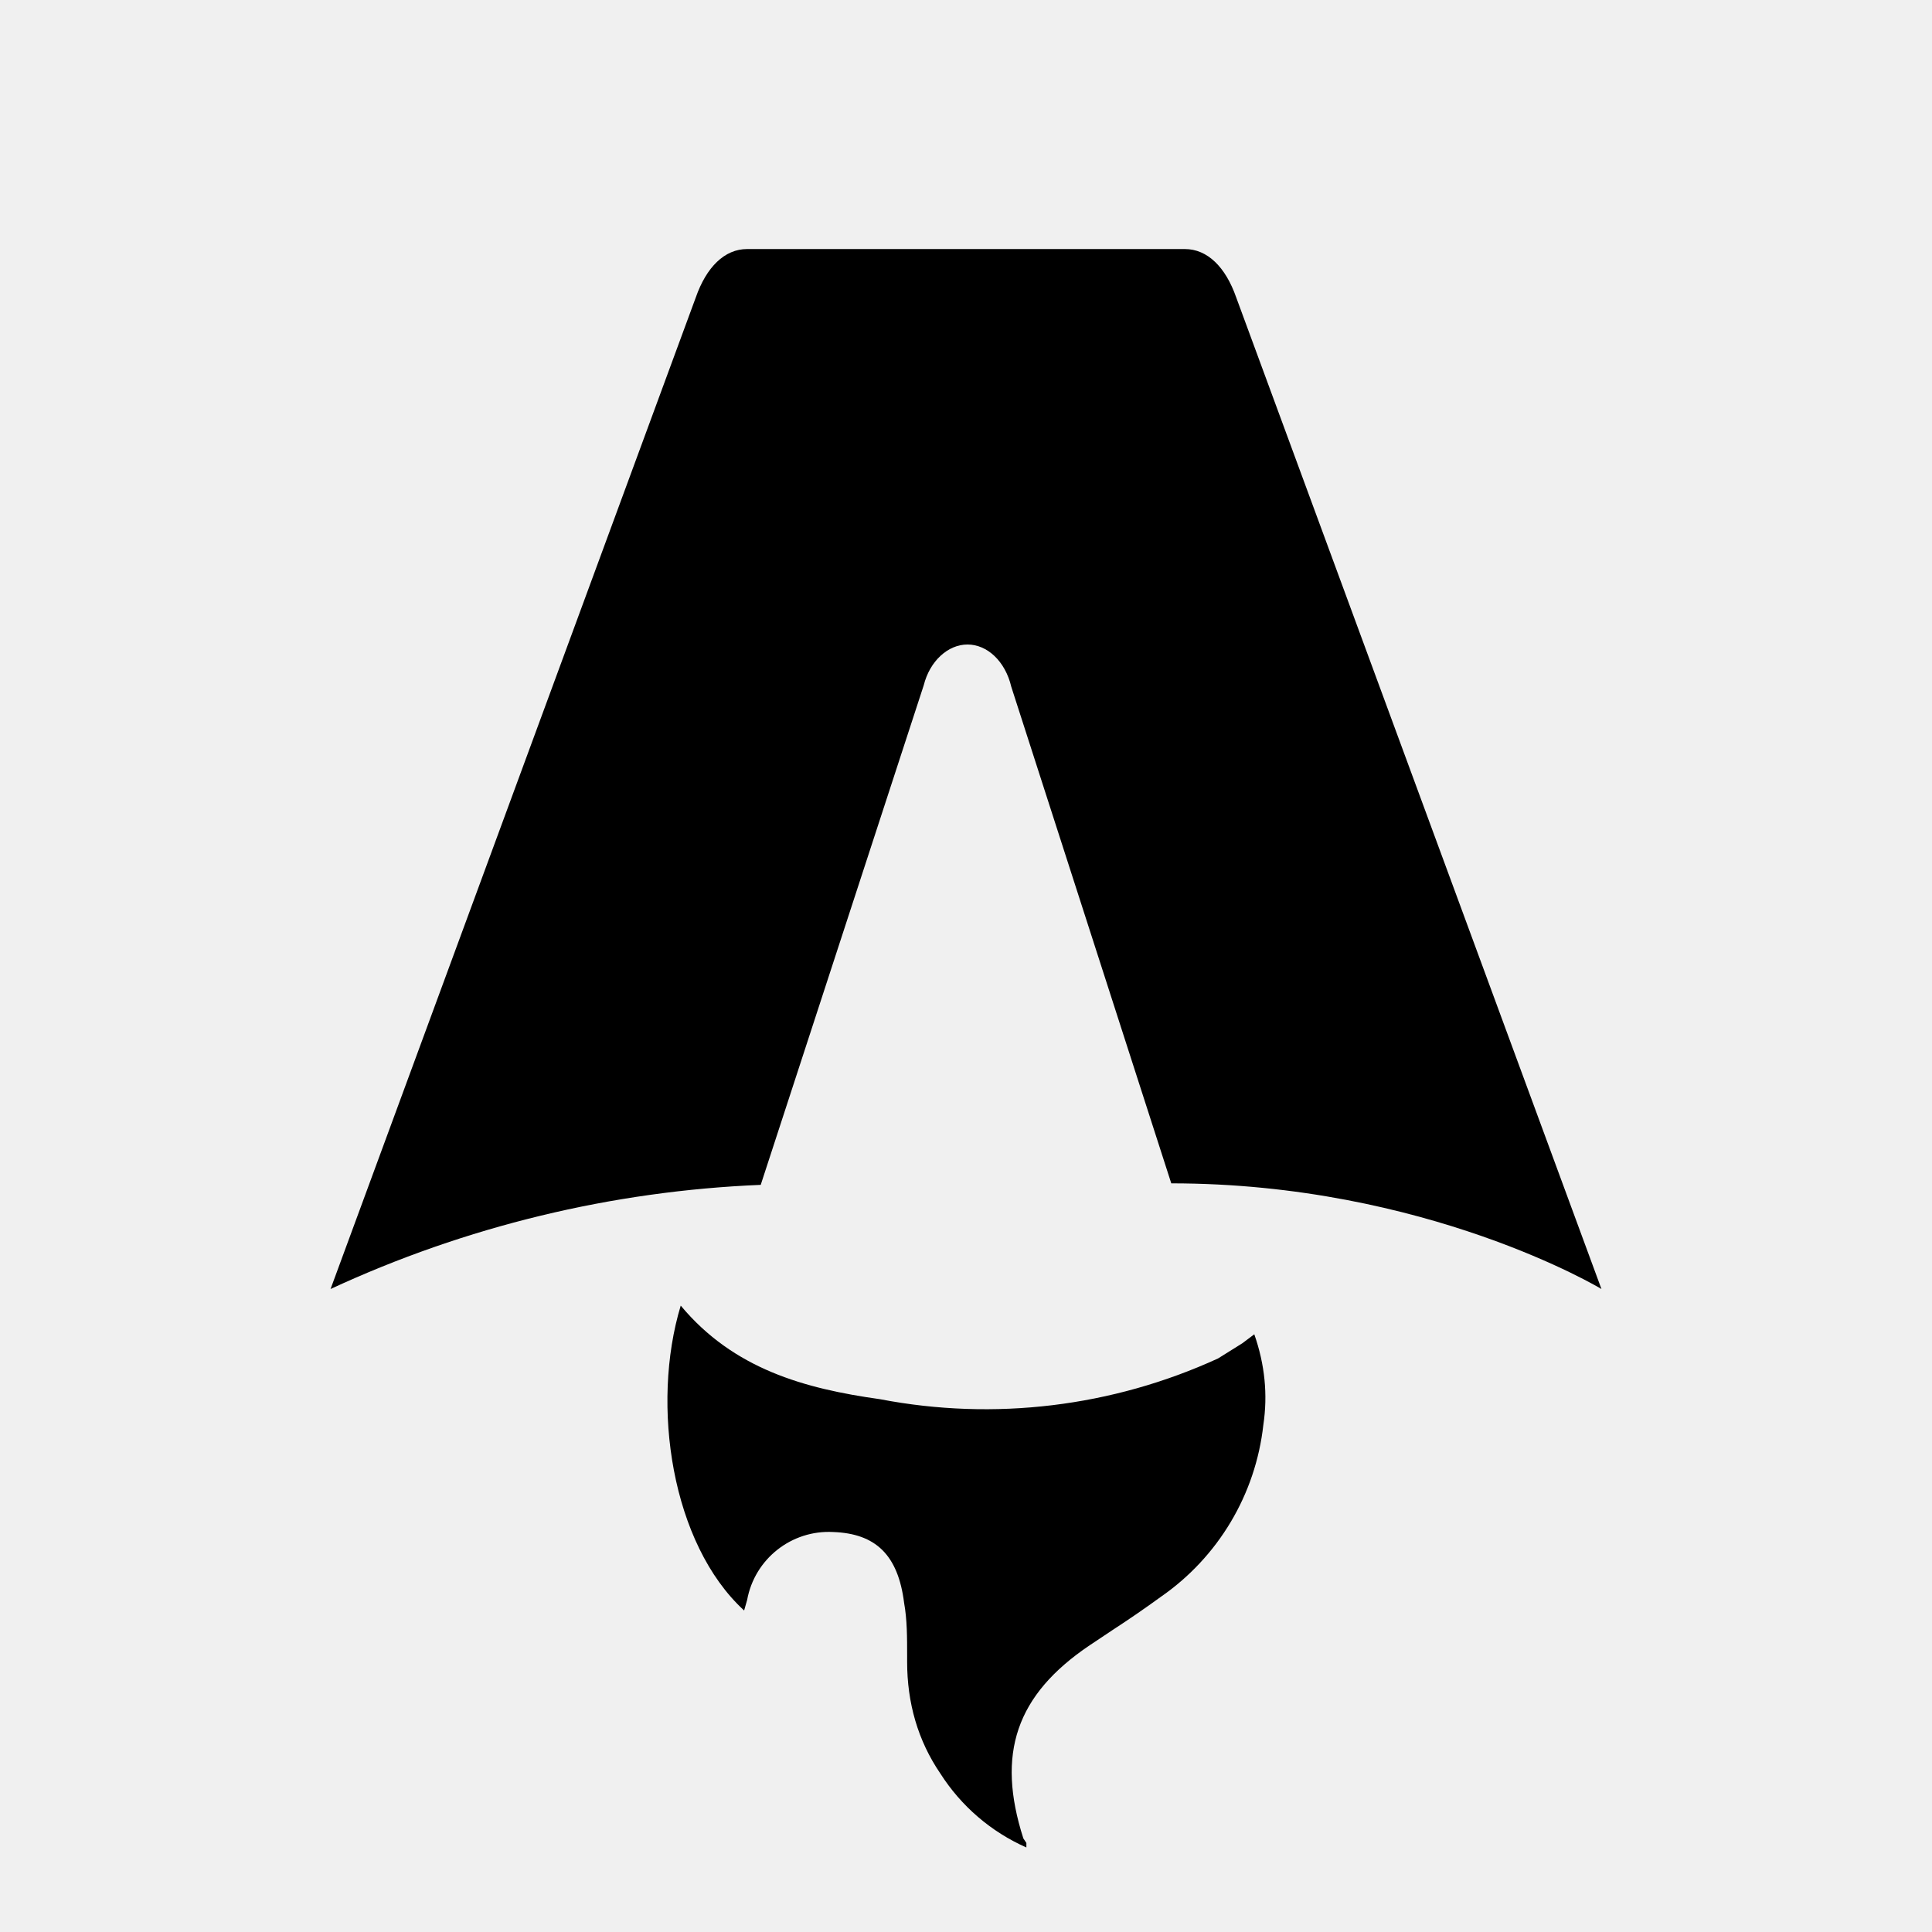
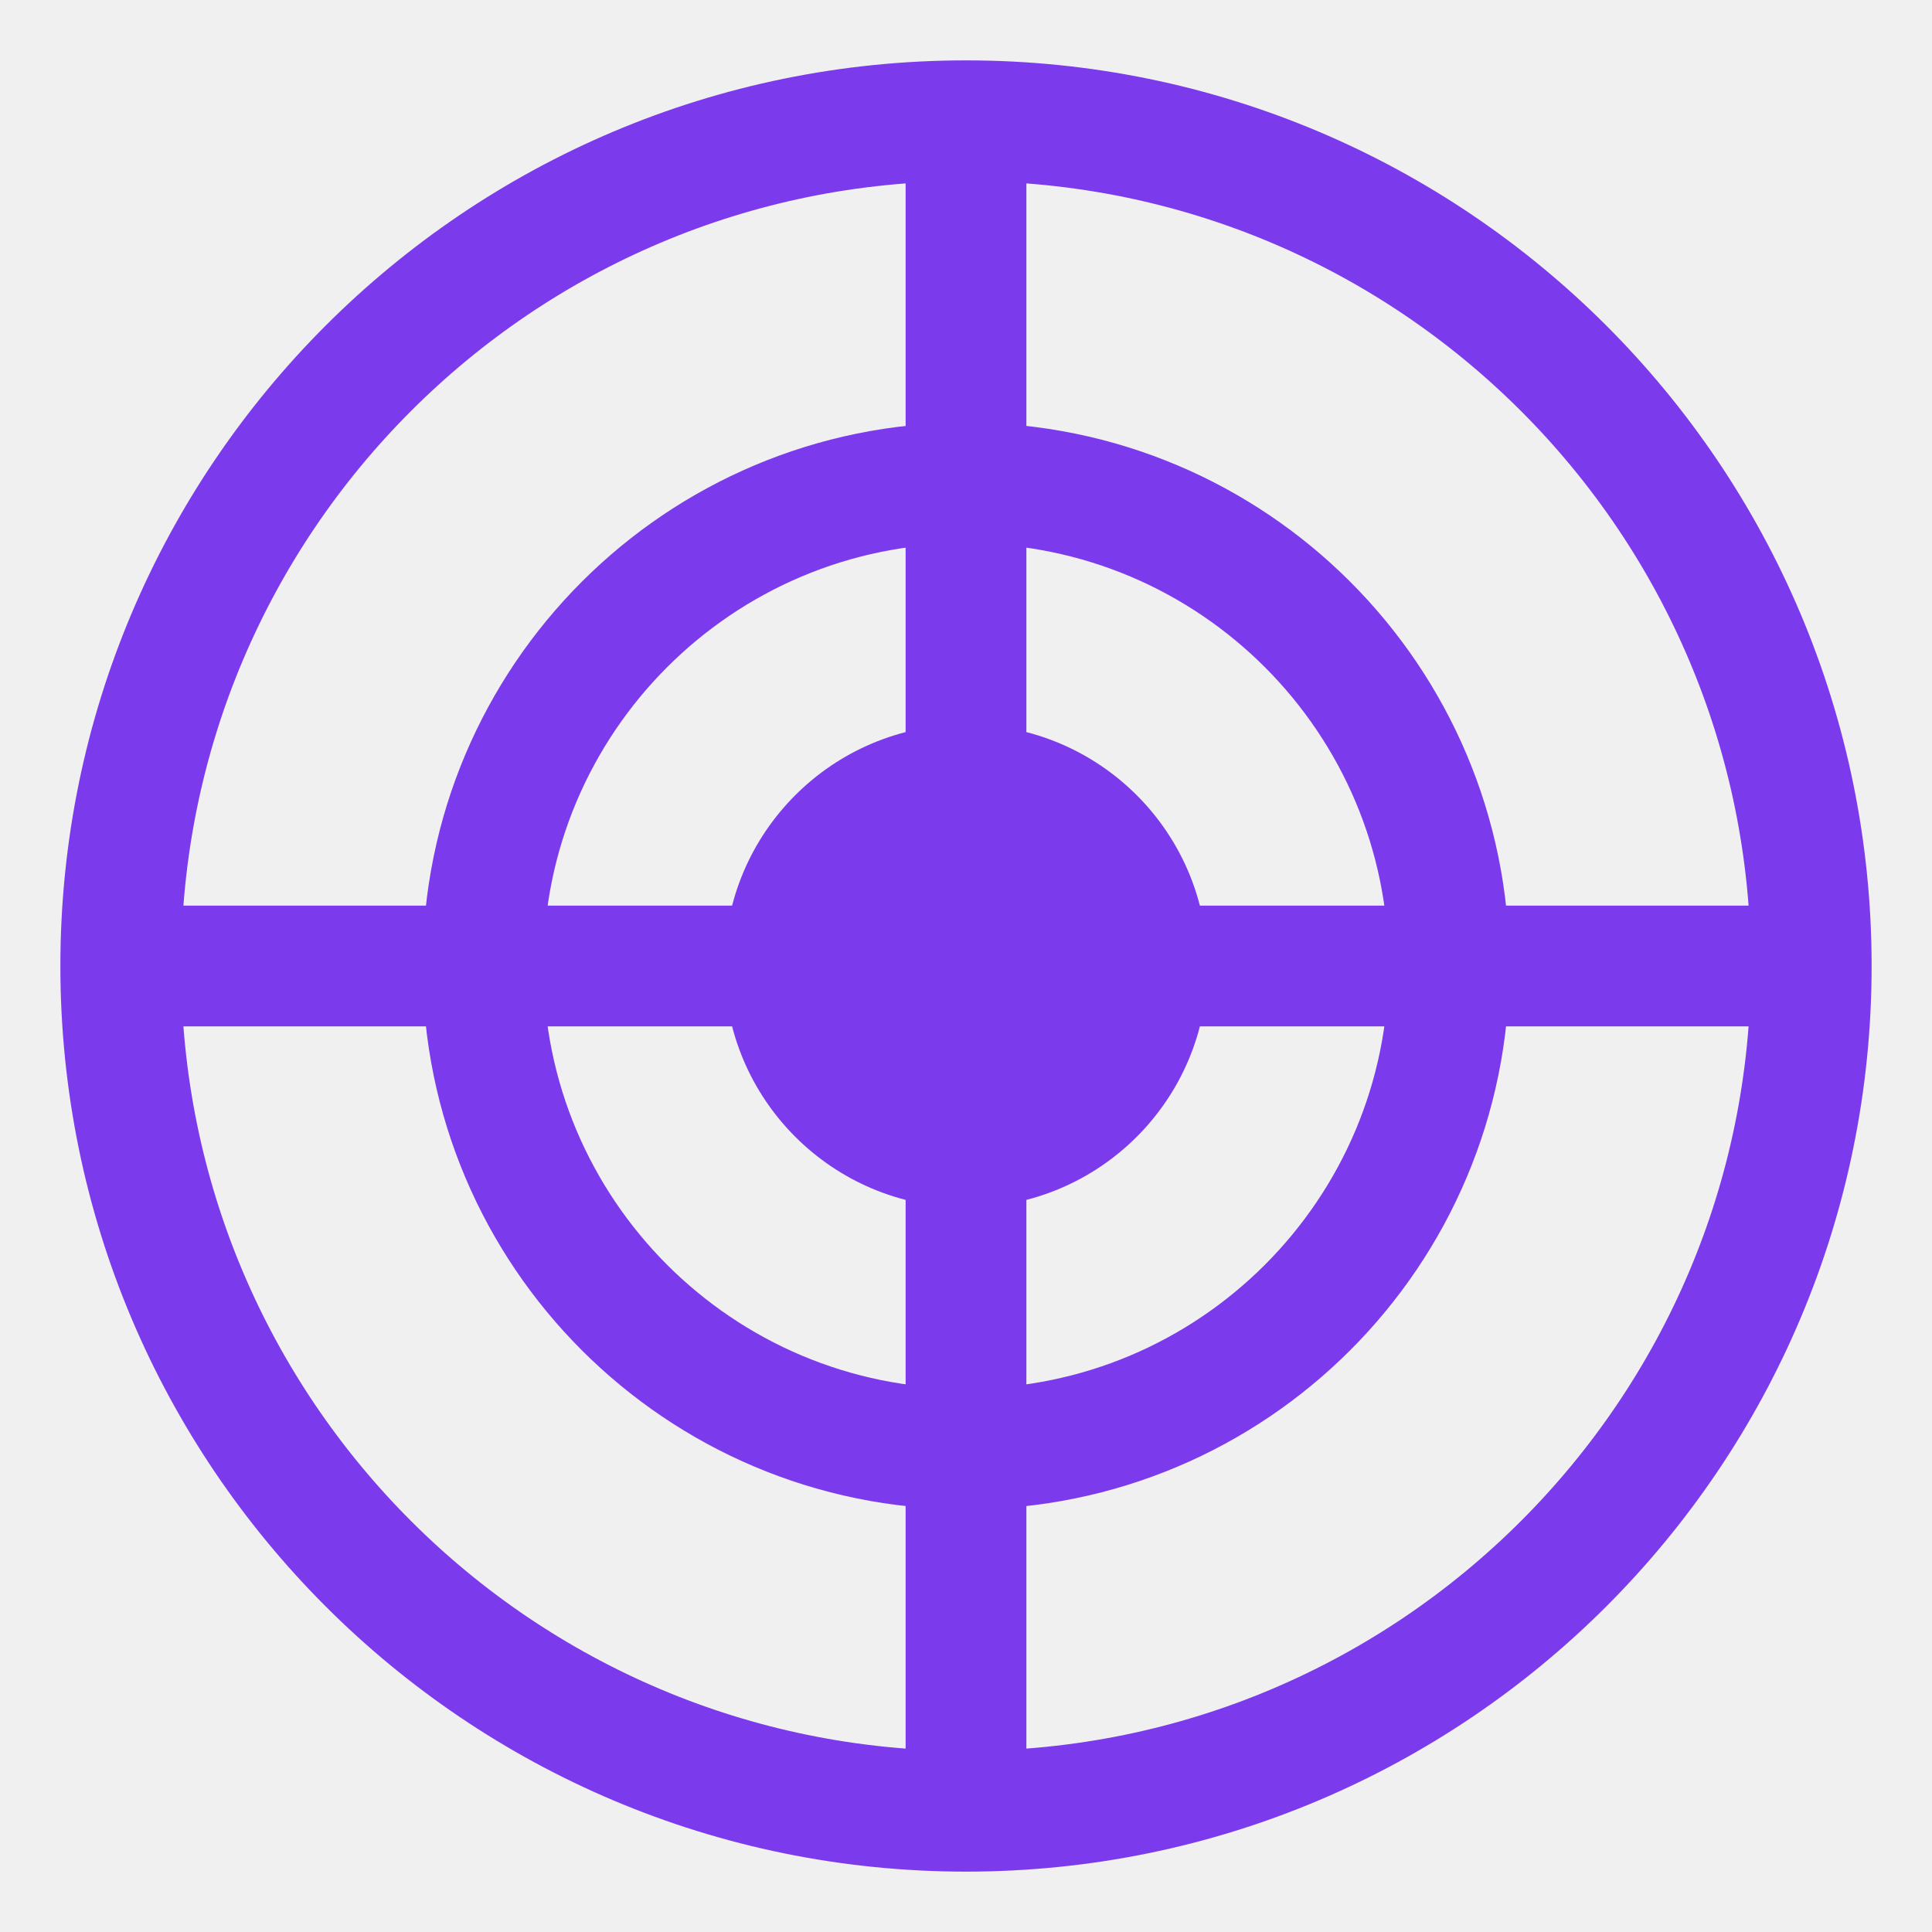
- <svg xmlns="http://www.w3.org/2000/svg" fill="none" viewBox="0 0 128 128">
-   <path d="M50.4 78.5a75.1 75.1 0 0 0-28.5 6.9l24.2-65.7c.7-2 1.9-3.2 3.4-3.2h29c1.5 0 2.7 1.2 3.4 3.2l24.2 65.7s-11.6-7-28.5-7L67 45.5c-.4-1.7-1.6-2.8-2.9-2.8-1.3 0-2.5 1.1-2.9 2.7L50.4 78.5Zm-1.1 28.2Zm-4.2-20.2c-2 6.6-.6 15.8 4.2 20.2a17.5 17.5 0 0 1 .2-.7 5.5 5.5 0 0 1 5.7-4.5c2.8.1 4.3 1.5 4.7 4.7.2 1.1.2 2.3.2 3.5v.4c0 2.7.7 5.2 2.2 7.4a13 13 0 0 0 5.7 4.9v-.3l-.2-.3c-1.8-5.6-.5-9.5 4.4-12.8l1.5-1a73 73 0 0 0 3.2-2.2 16 16 0 0 0 6.8-11.4c.3-2 .1-4-.6-6l-.8.6-1.6 1a37 37 0 0 1-22.4 2.7c-5-.7-9.7-2-13.2-6.2Z" />
-   <style>
-         path { fill: #000; }
-         @media (prefers-color-scheme: dark) {
-             path { fill: #FFF; }
-         }
-     </style>
+ <svg xmlns="http://www.w3.org/2000/svg" width="32" height="32" viewBox="0 0 32 32" fill="none">
+   <circle cx="16" cy="16" r="14" stroke="#7C3AED" stroke-width="2" />
+   <circle cx="16" cy="16" r="8" stroke="#7C3AED" stroke-width="2" />
+   <circle cx="16" cy="16" r="4" fill="#7C3AED" />
+   <path d="M16 2L16 30" stroke="#7C3AED" stroke-width="2" />
+   <path d="M2 16L30 16" stroke="#7C3AED" stroke-width="2" />
</svg>
